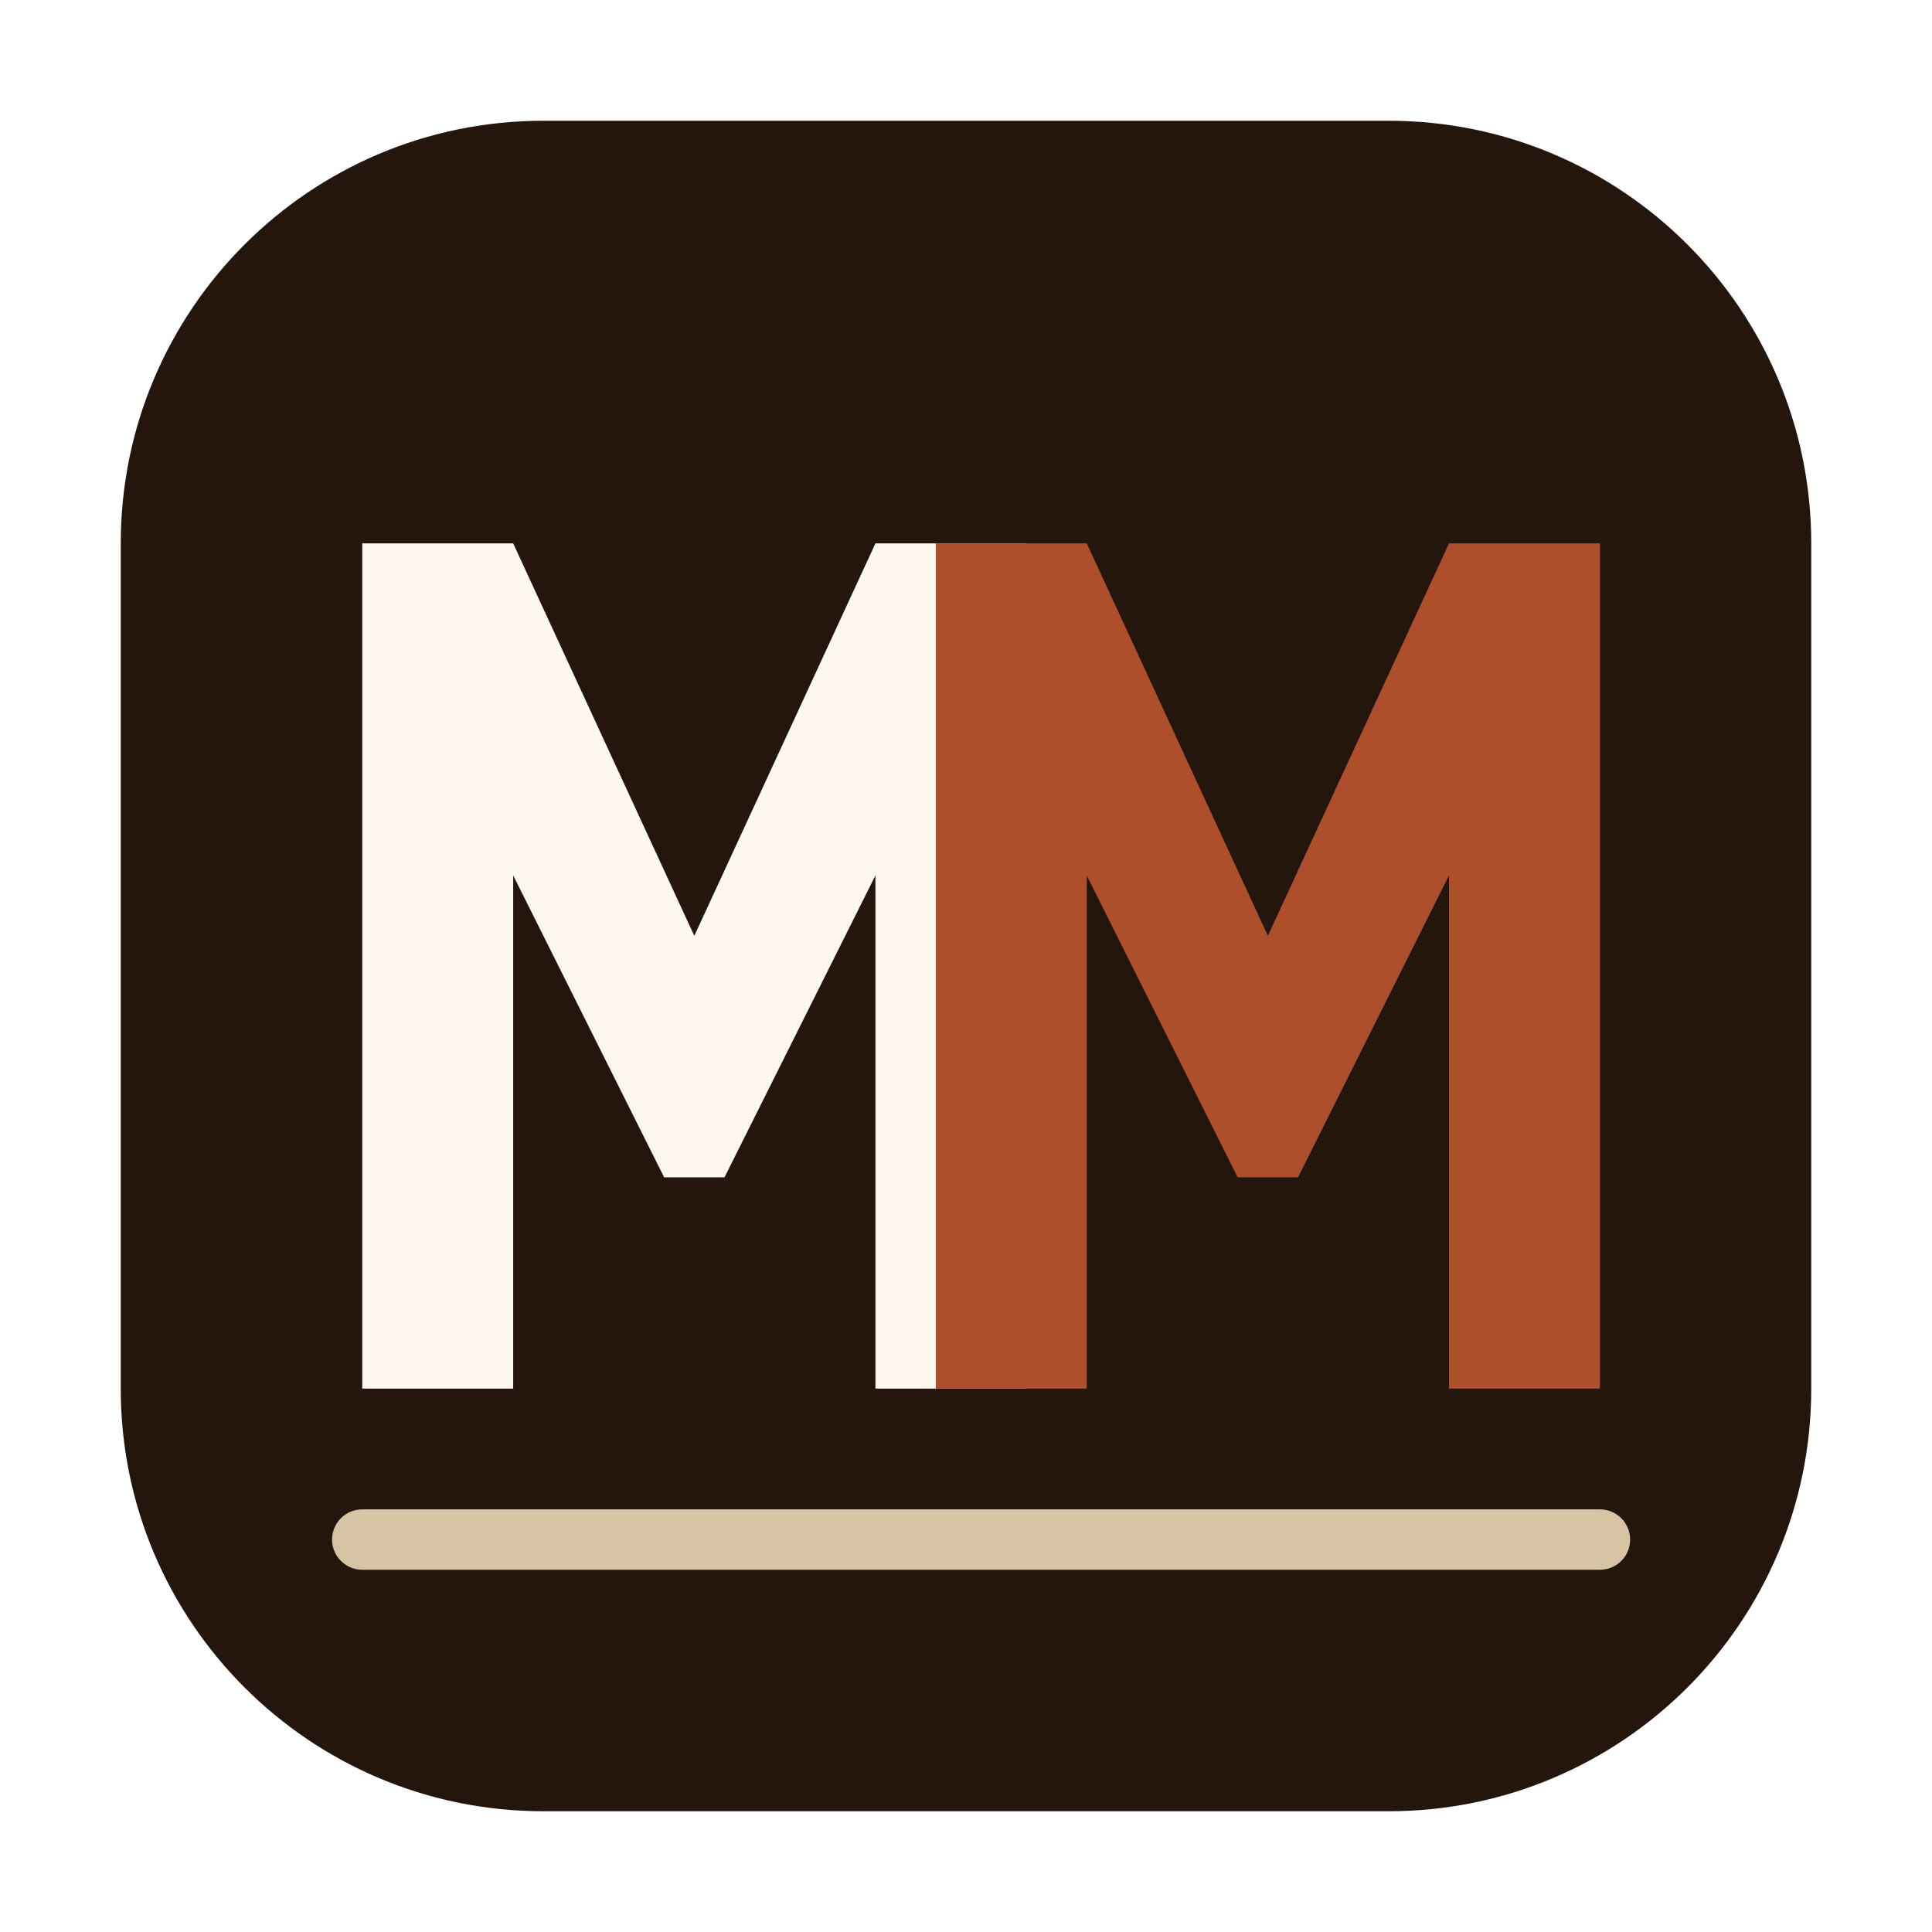
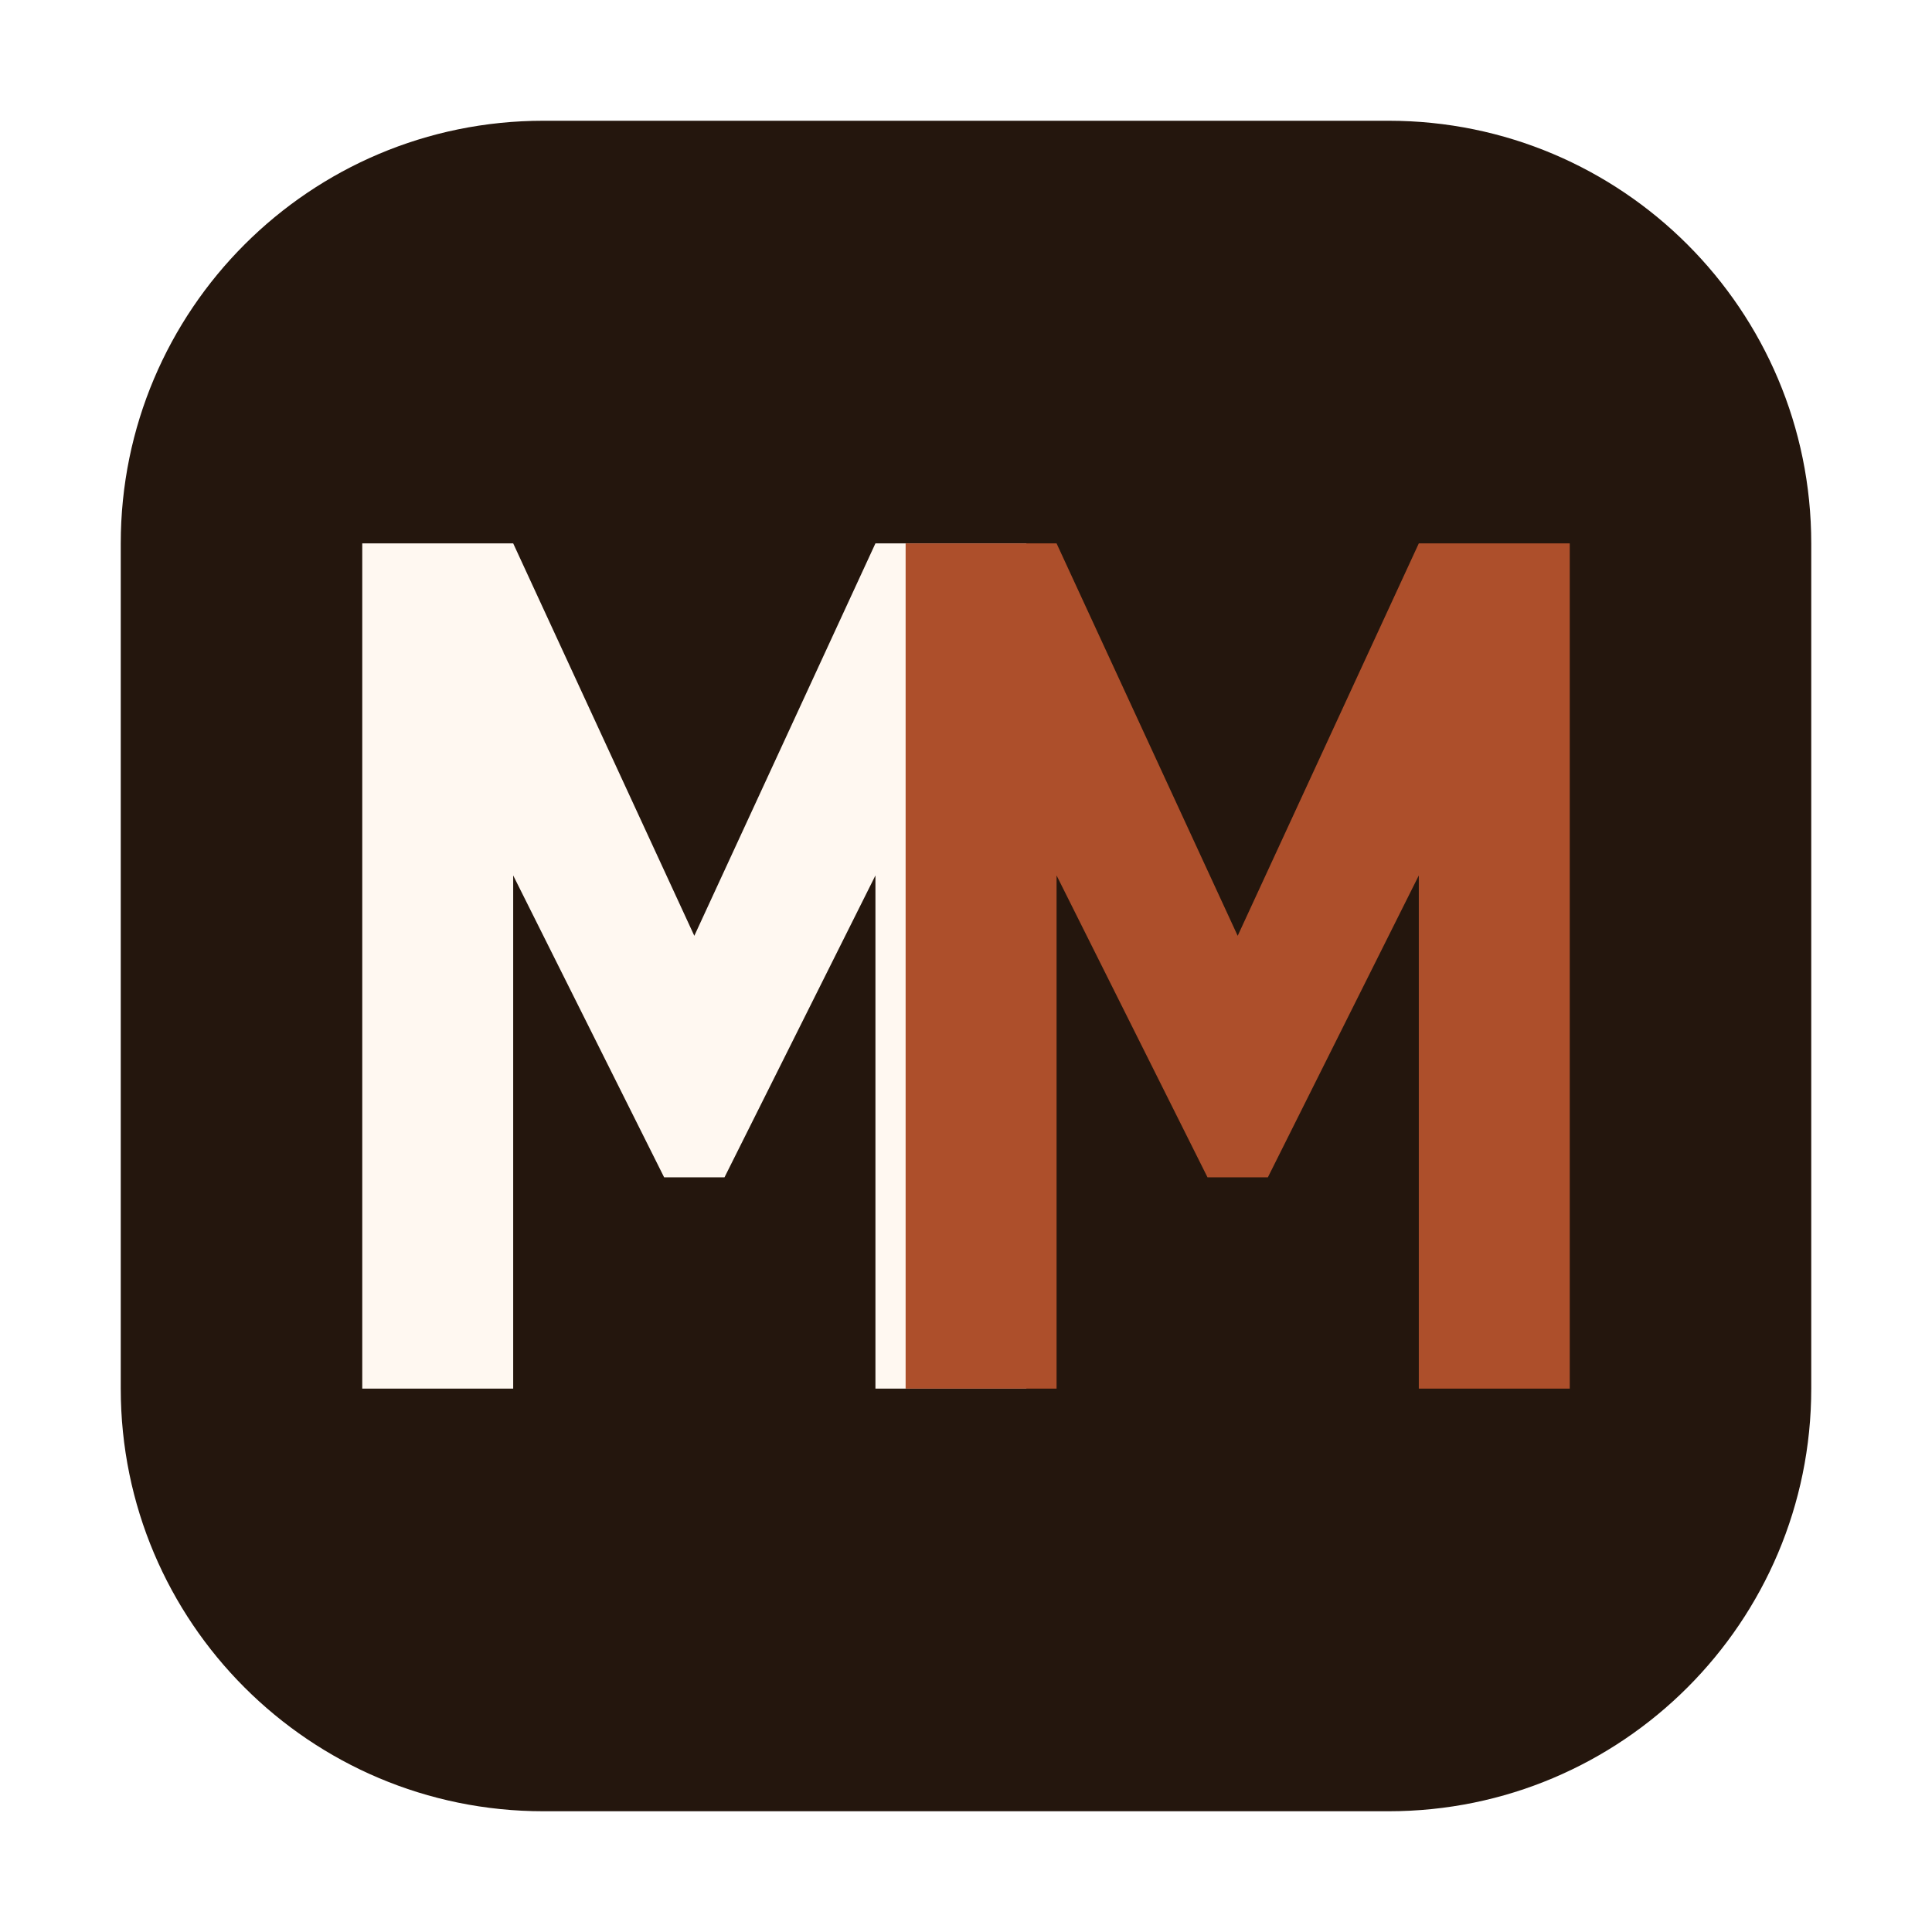
<svg xmlns="http://www.w3.org/2000/svg" width="64" height="64" viewBox="0 0 64 64" fill="none">
  <rect x="4" y="4" width="56" height="56" rx="14" fill="#24160D" />
  <path d="M12 46V18H17L23 31L29 18H34V46H29V29L24 39H22L17 29V46H12Z" fill="#FFF8F1" />
-   <path d="M31 46V18H36L42 31L48 18H53V46H48V29L43 39H41L36 29V46H31Z" fill="#AD4F2B" />
-   <path d="M12 51H53" stroke="#D7C4A4" stroke-width="2" stroke-linecap="round" />
+   <path d="M30 46V18H35L41 31L47 18H52V46H47V29L42 39H40L35 29V46H30Z" fill="#AD4F2B" />
</svg>
